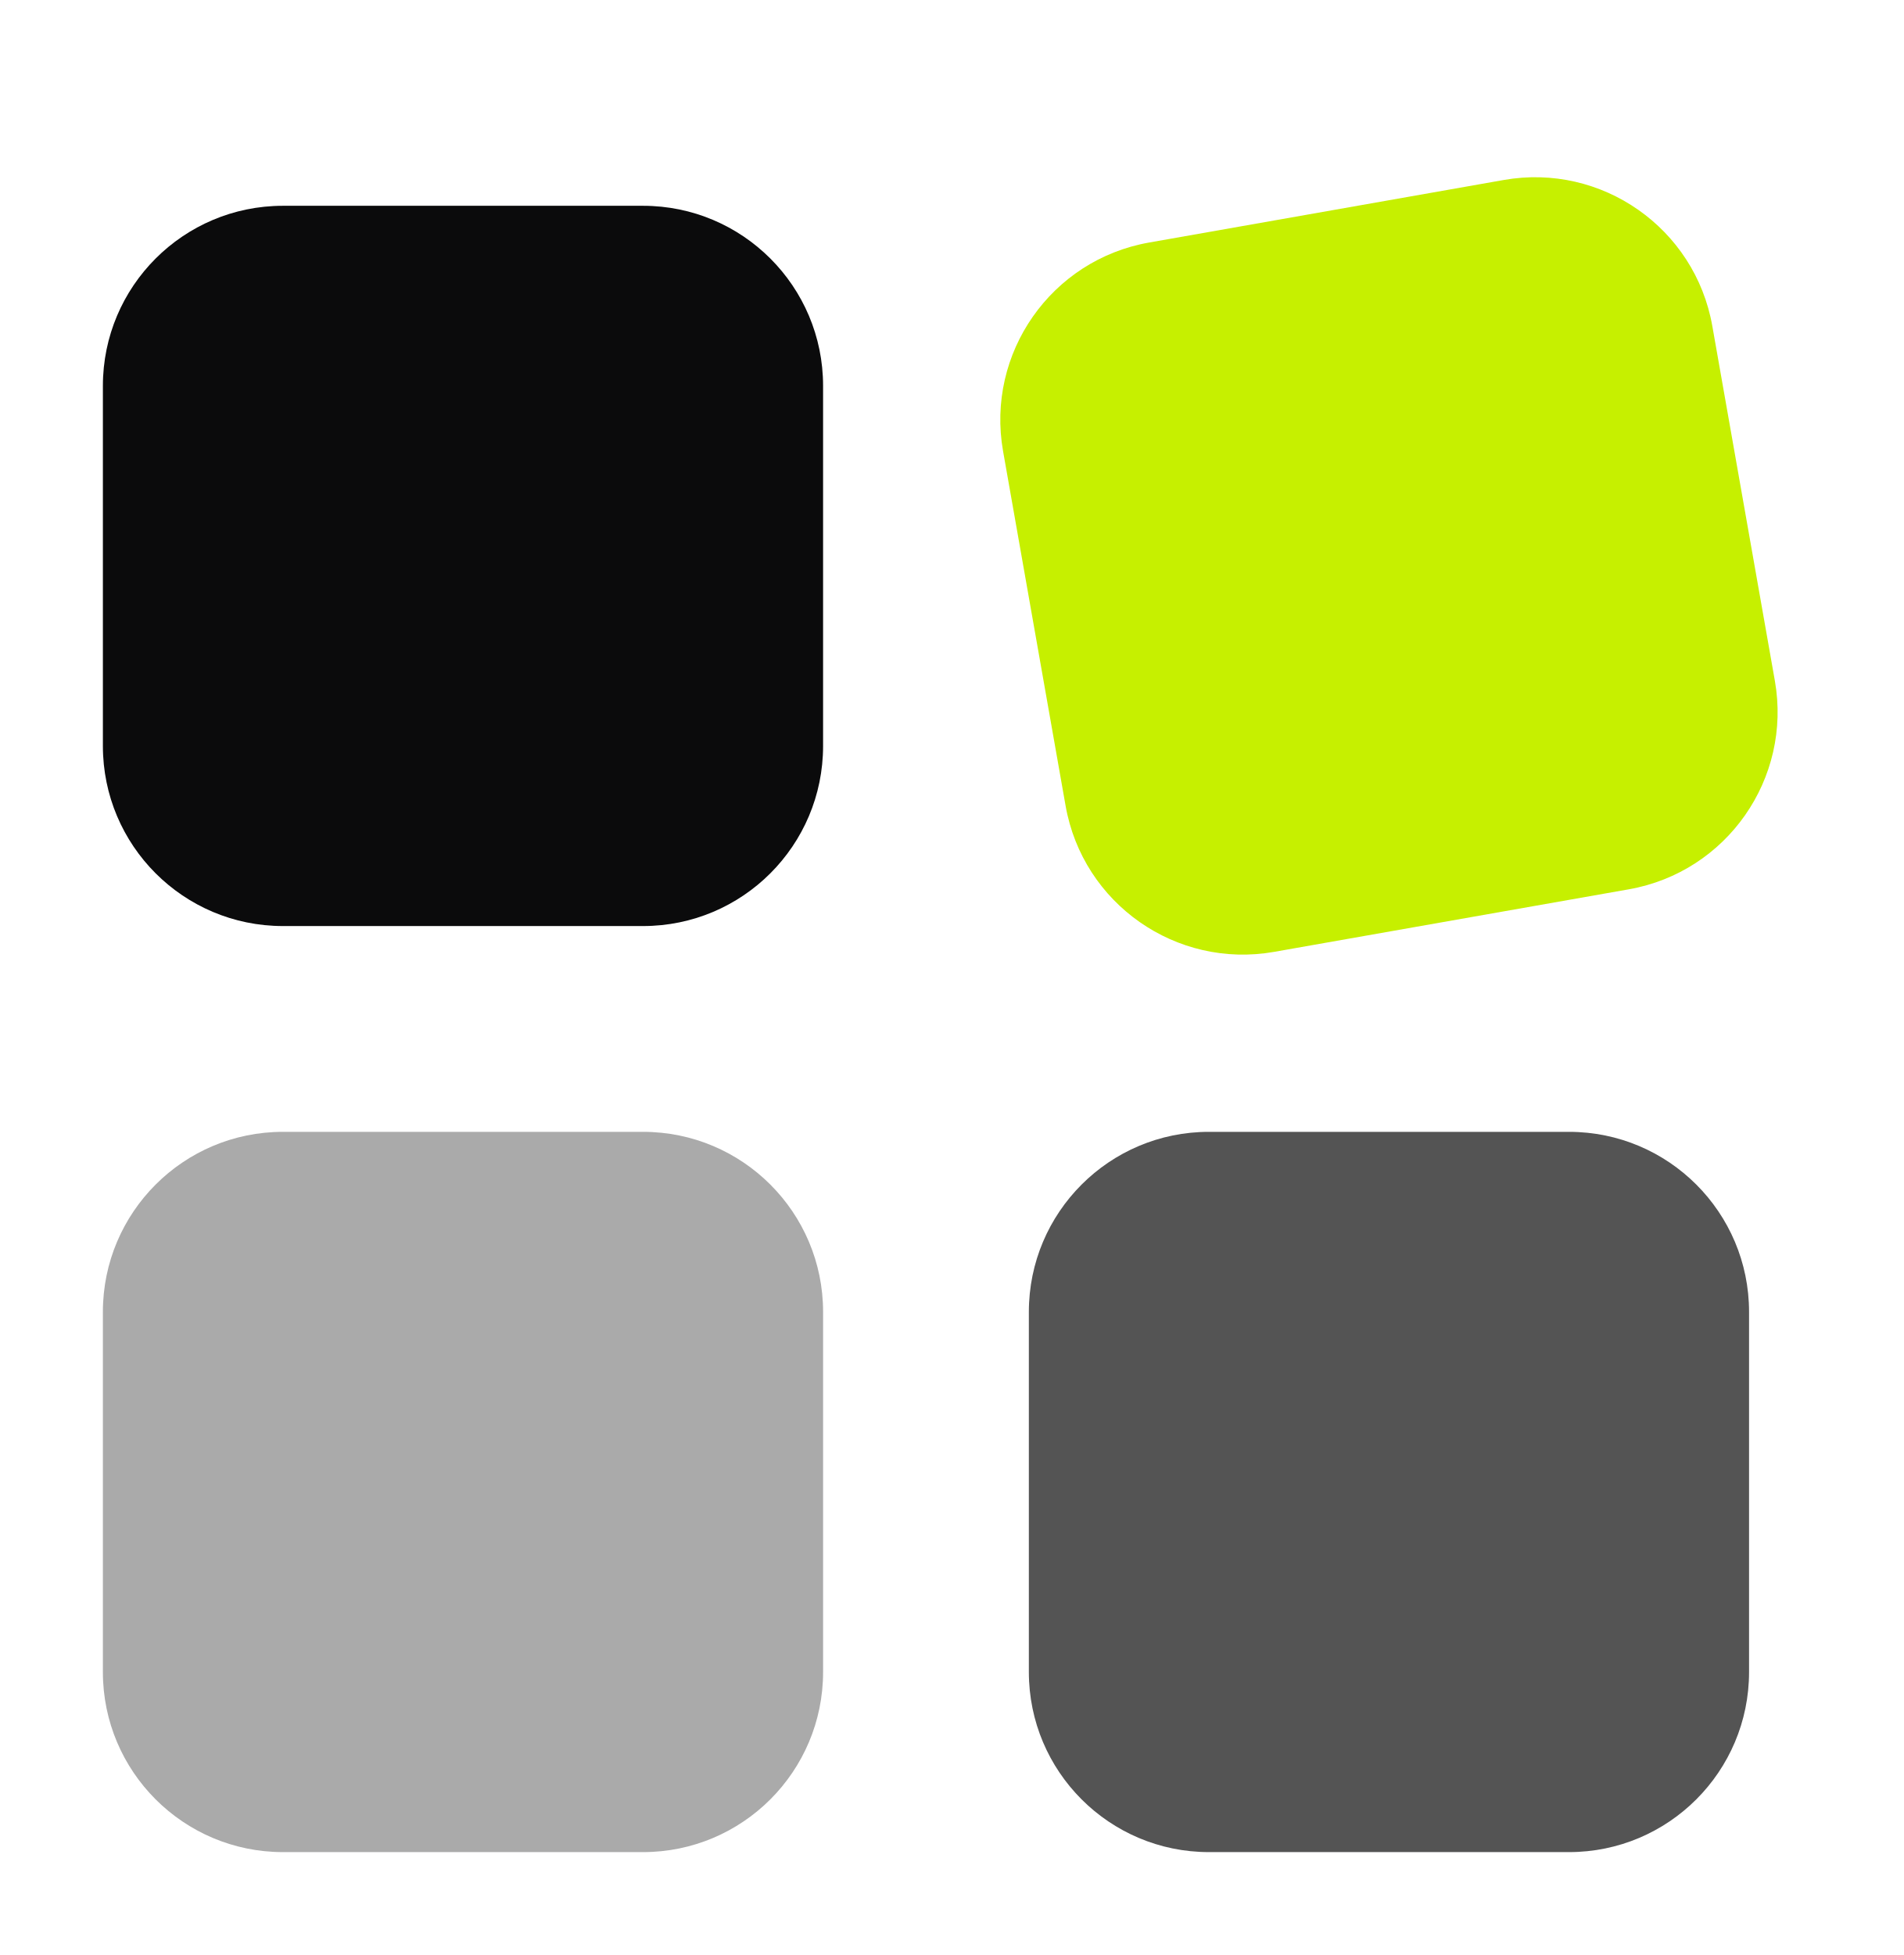
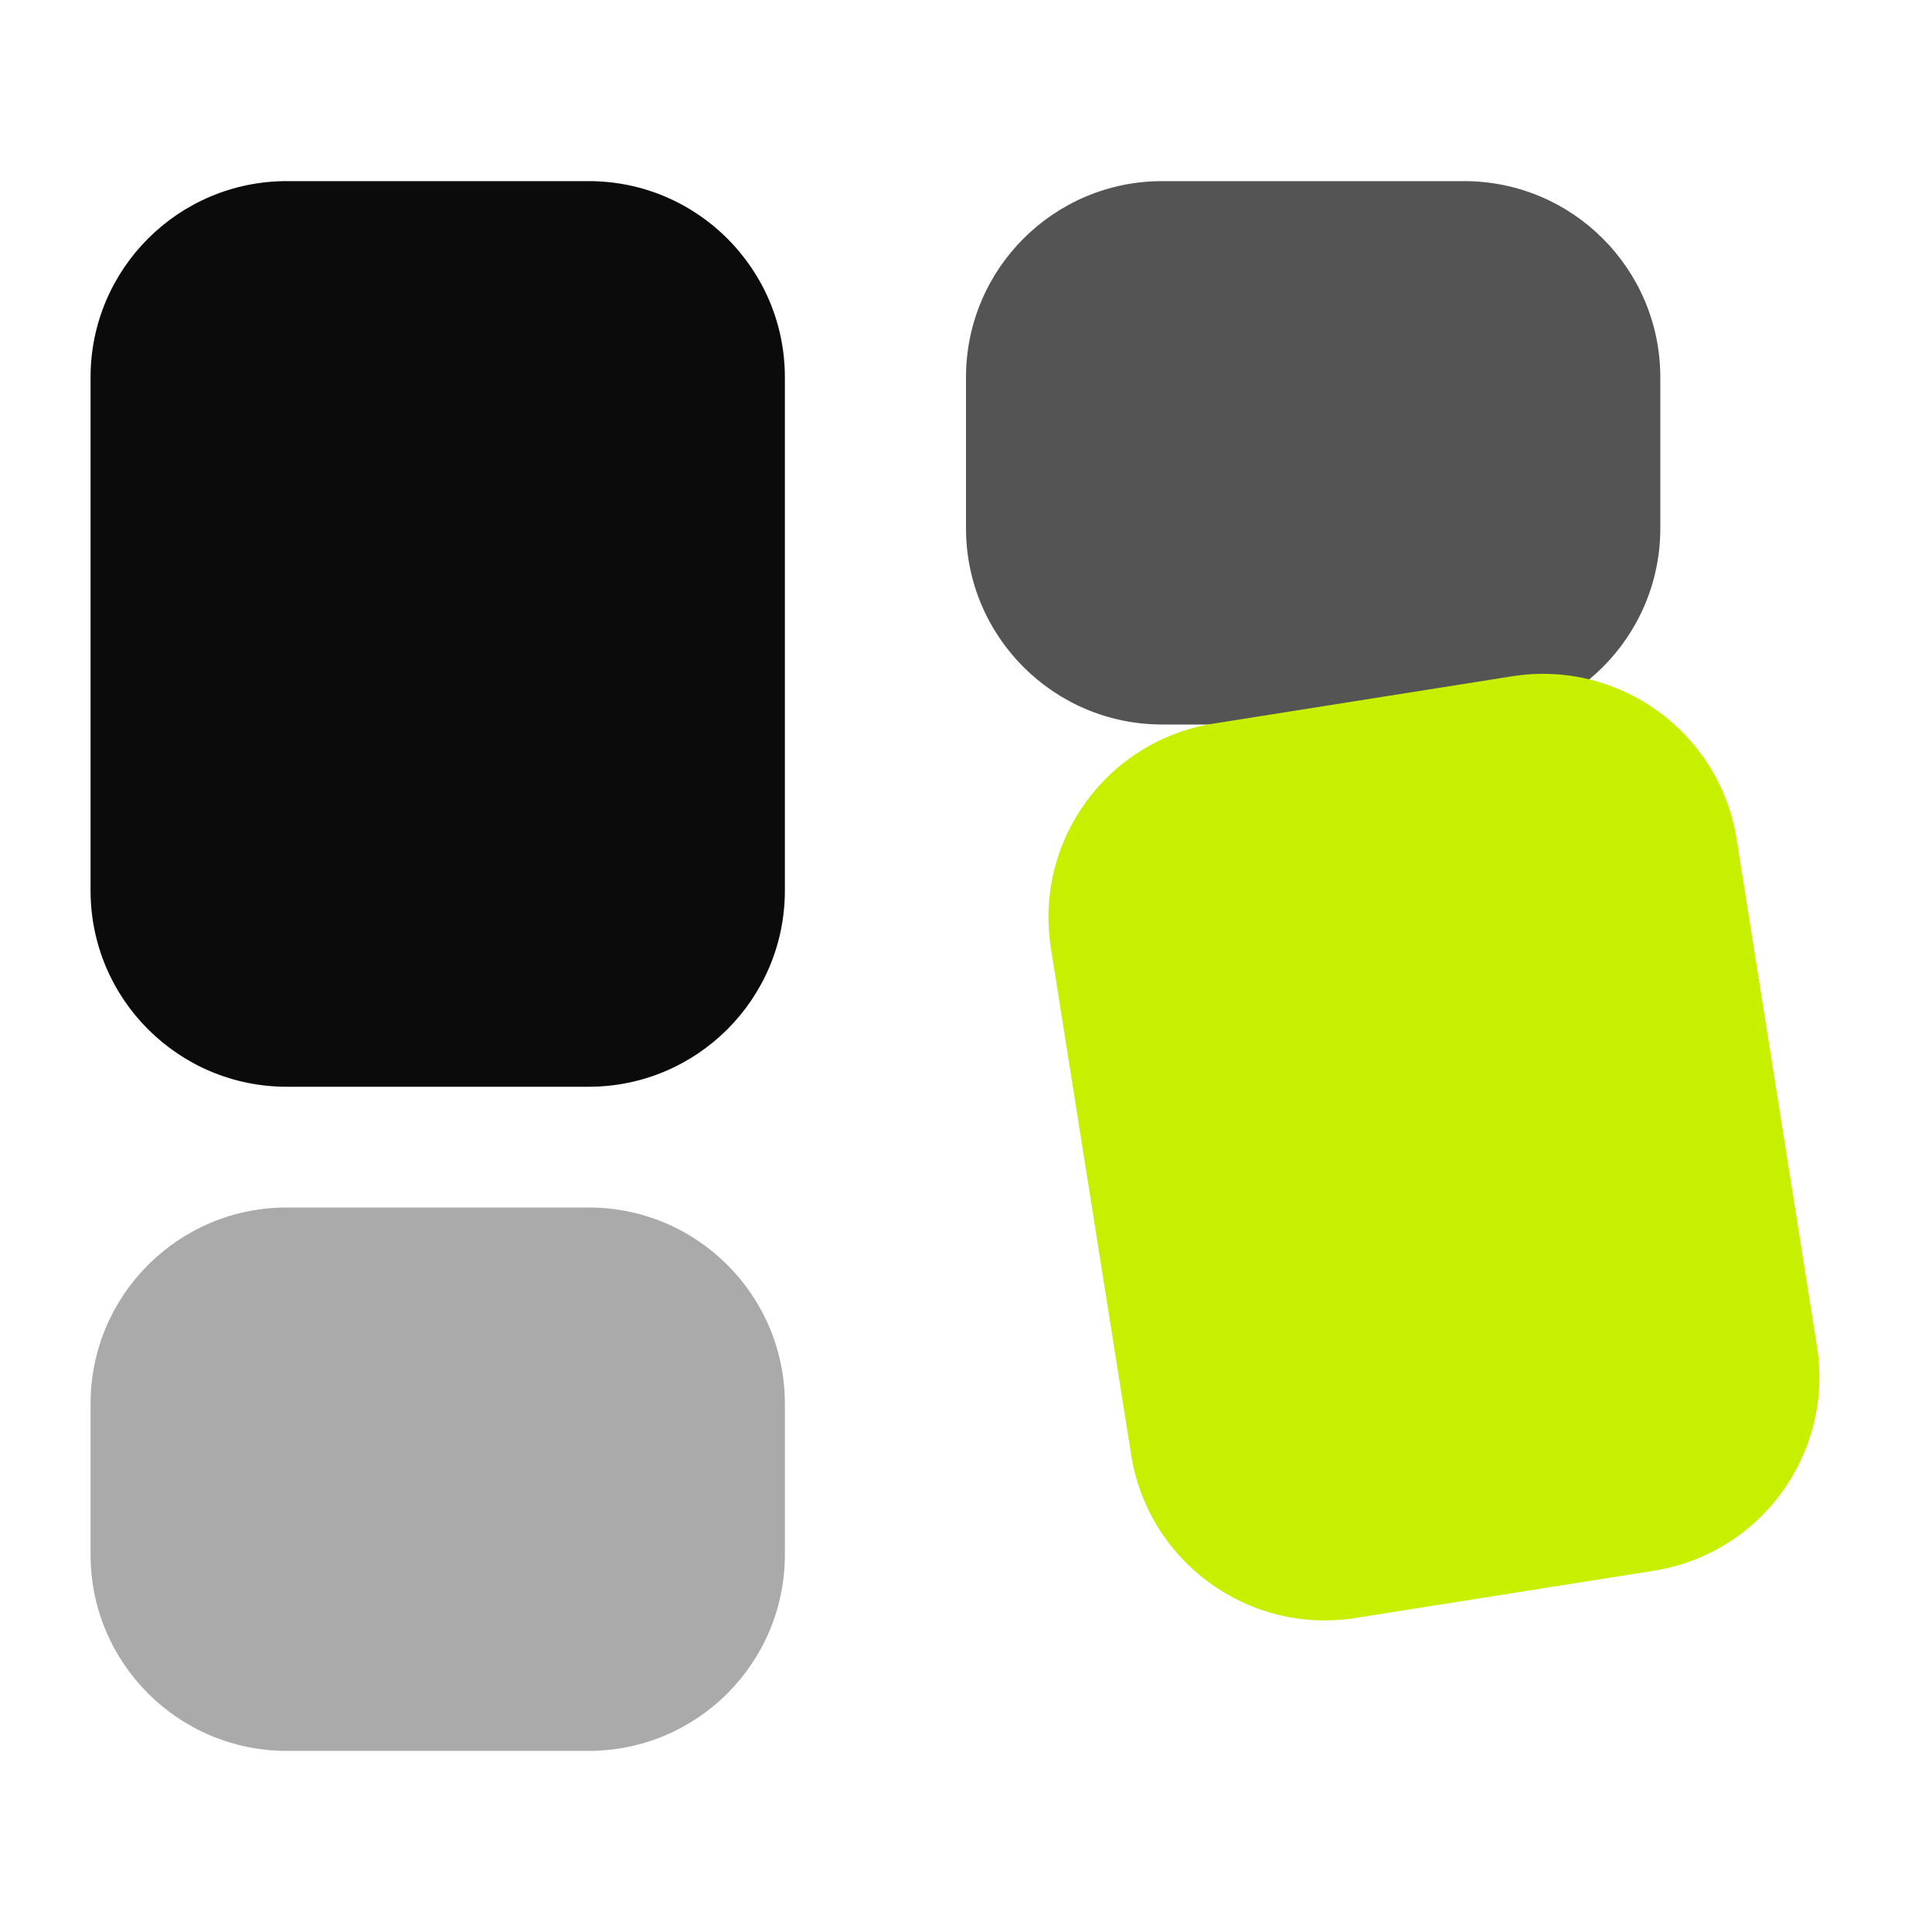
- <svg xmlns="http://www.w3.org/2000/svg" viewBox="-4 -8 74 76" fill="none">
-   <rect x="0" y="0" width="28" height="28" rx="7" fill="#0b0b0c" />
-   <rect x="36" y="0" width="28" height="28" rx="7" fill="#c6f000" transform="rotate(-10 50 14)" />
-   <rect x="0" y="36" width="28" height="28" rx="7" fill="#0b0b0c" opacity=".35" />
-   <rect x="36" y="36" width="28" height="28" rx="7" fill="#0b0b0c" opacity=".7" />
+ <svg xmlns="http://www.w3.org/2000/svg" viewBox="3 0 64 64" fill="none">
+   <rect x="6" y="6" width="23" height="30" rx="6.5" fill="#0b0b0c" />
+   <rect x="6" y="40" width="23" height="18" rx="6.5" fill="#0b0b0c" opacity=".35" />
+   <rect x="35" y="6" width="23" height="18" rx="6.5" fill="#0b0b0c" opacity=".7" />
+   <rect x="35" y="28" width="23" height="30" rx="6.5" fill="#c6f000" transform="translate(4 -5) rotate(-9 46.5 43)" />
</svg>
